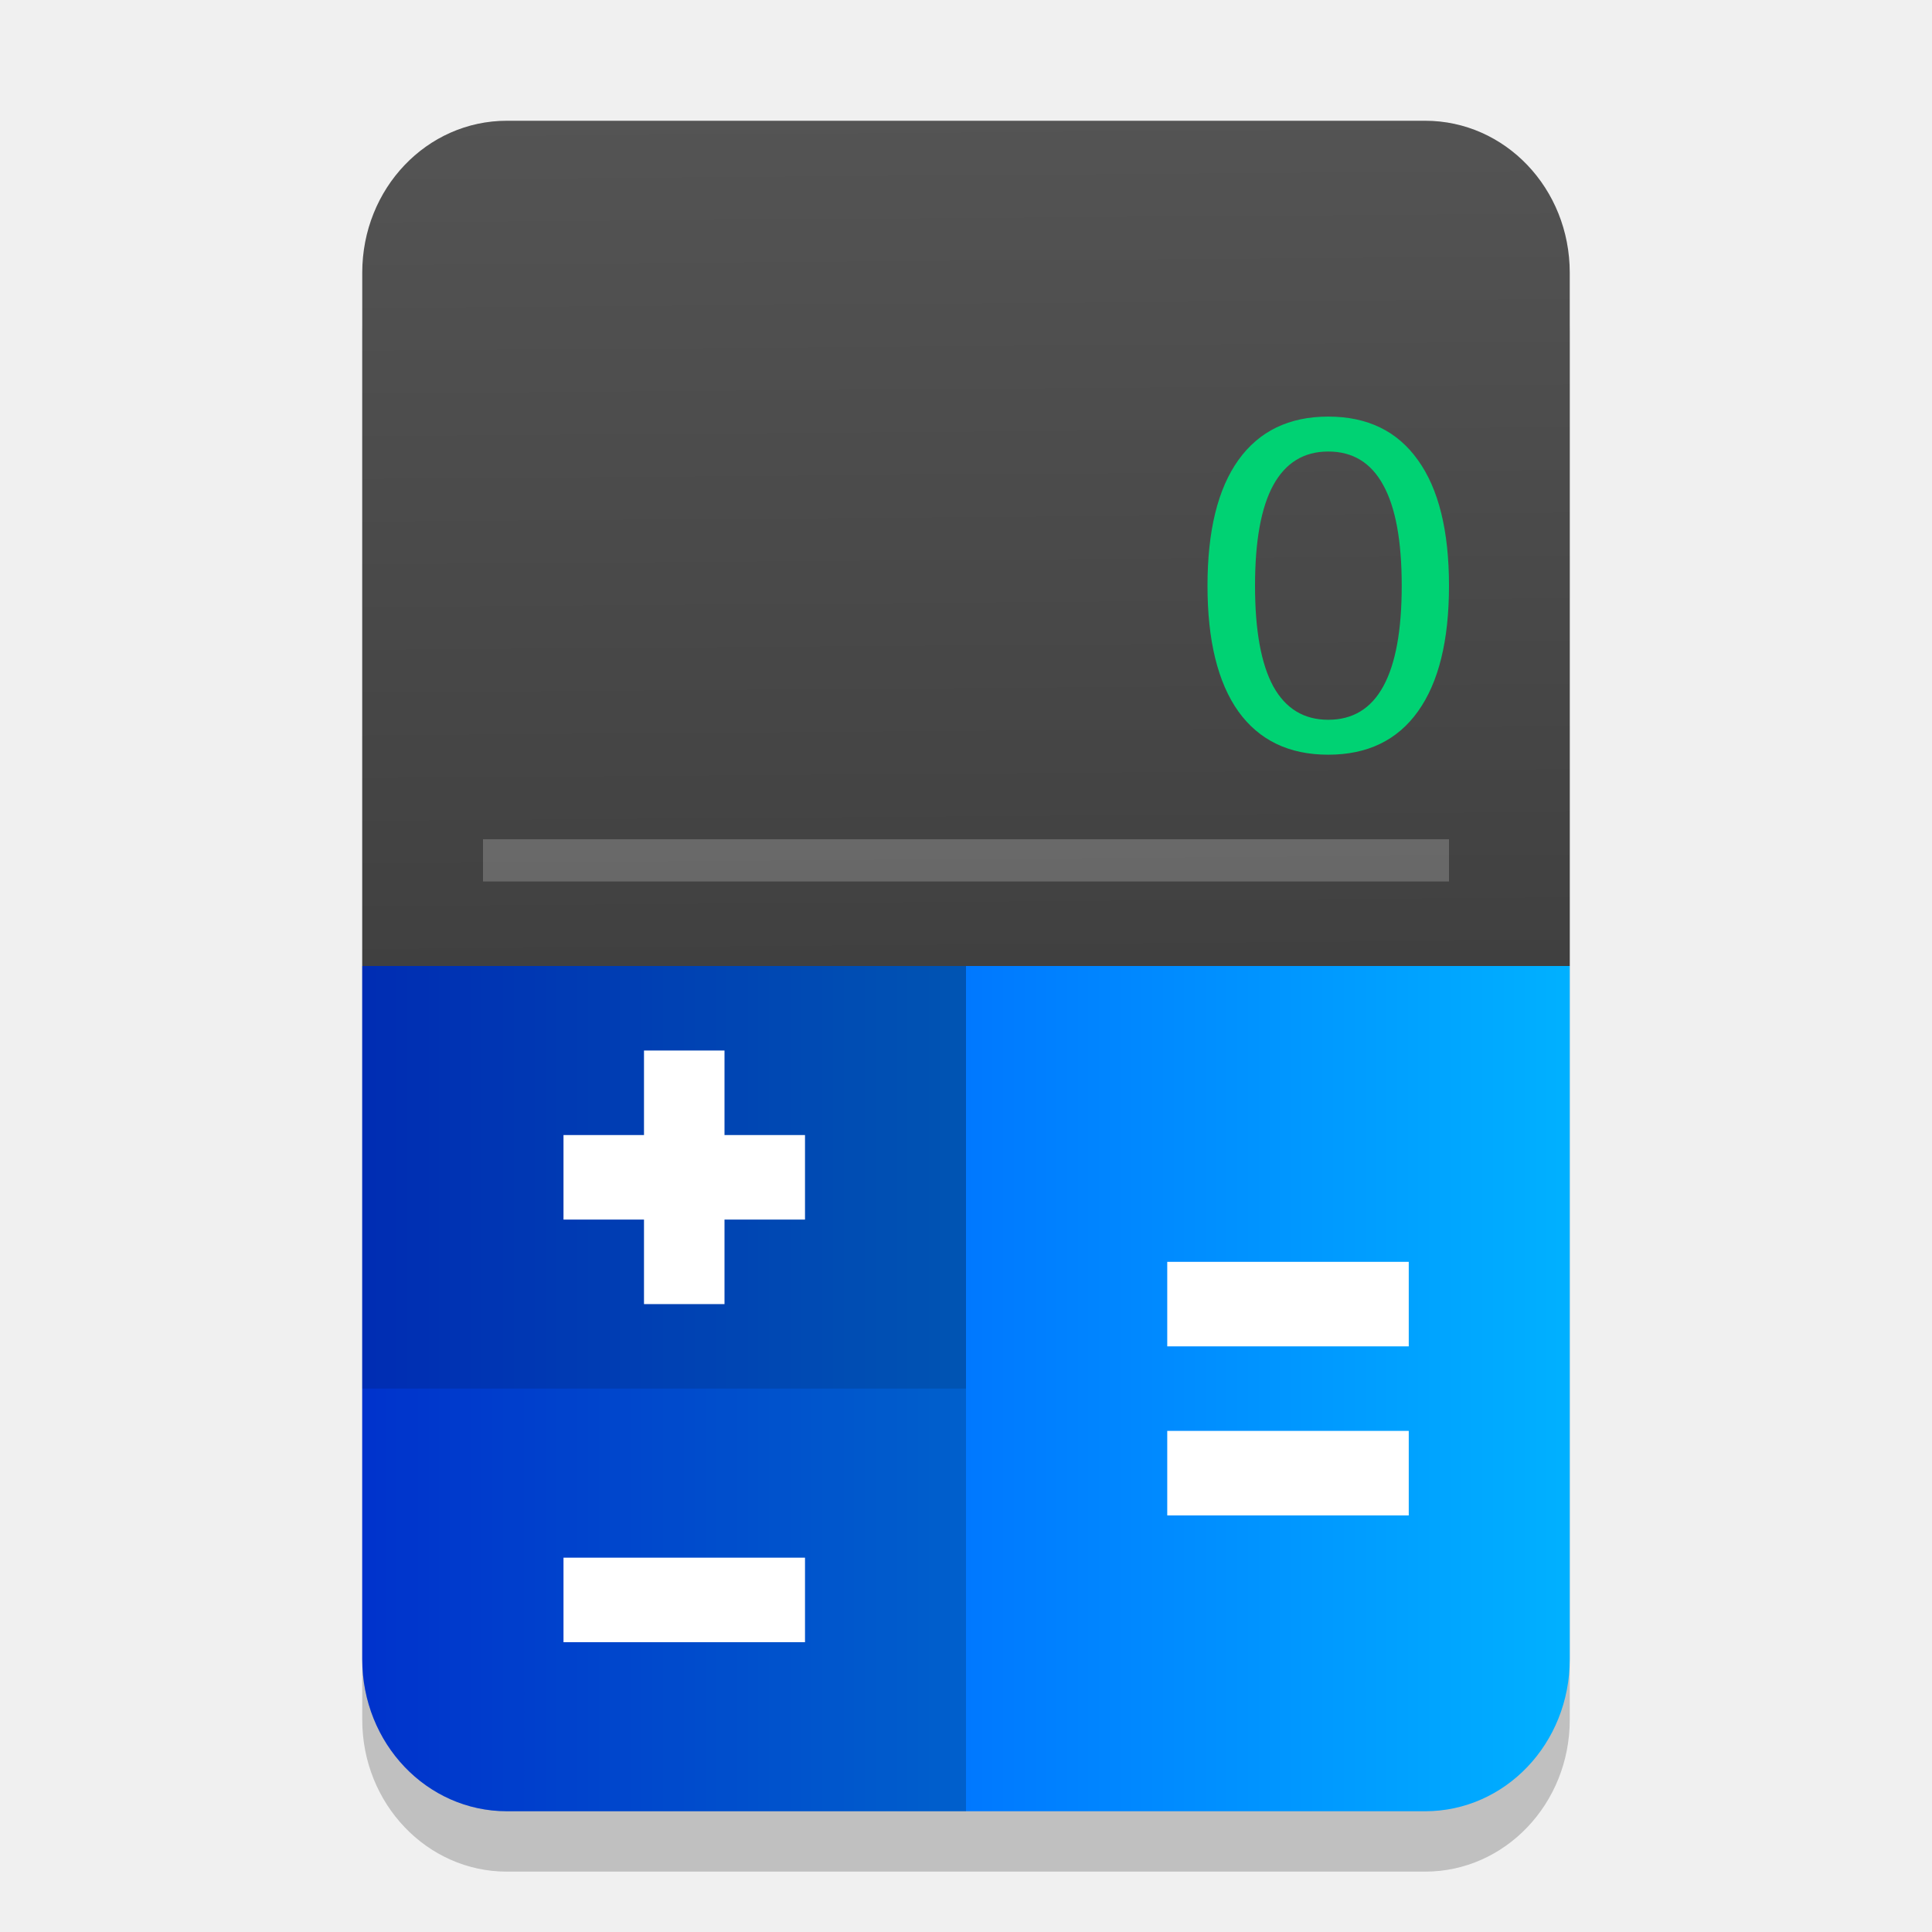
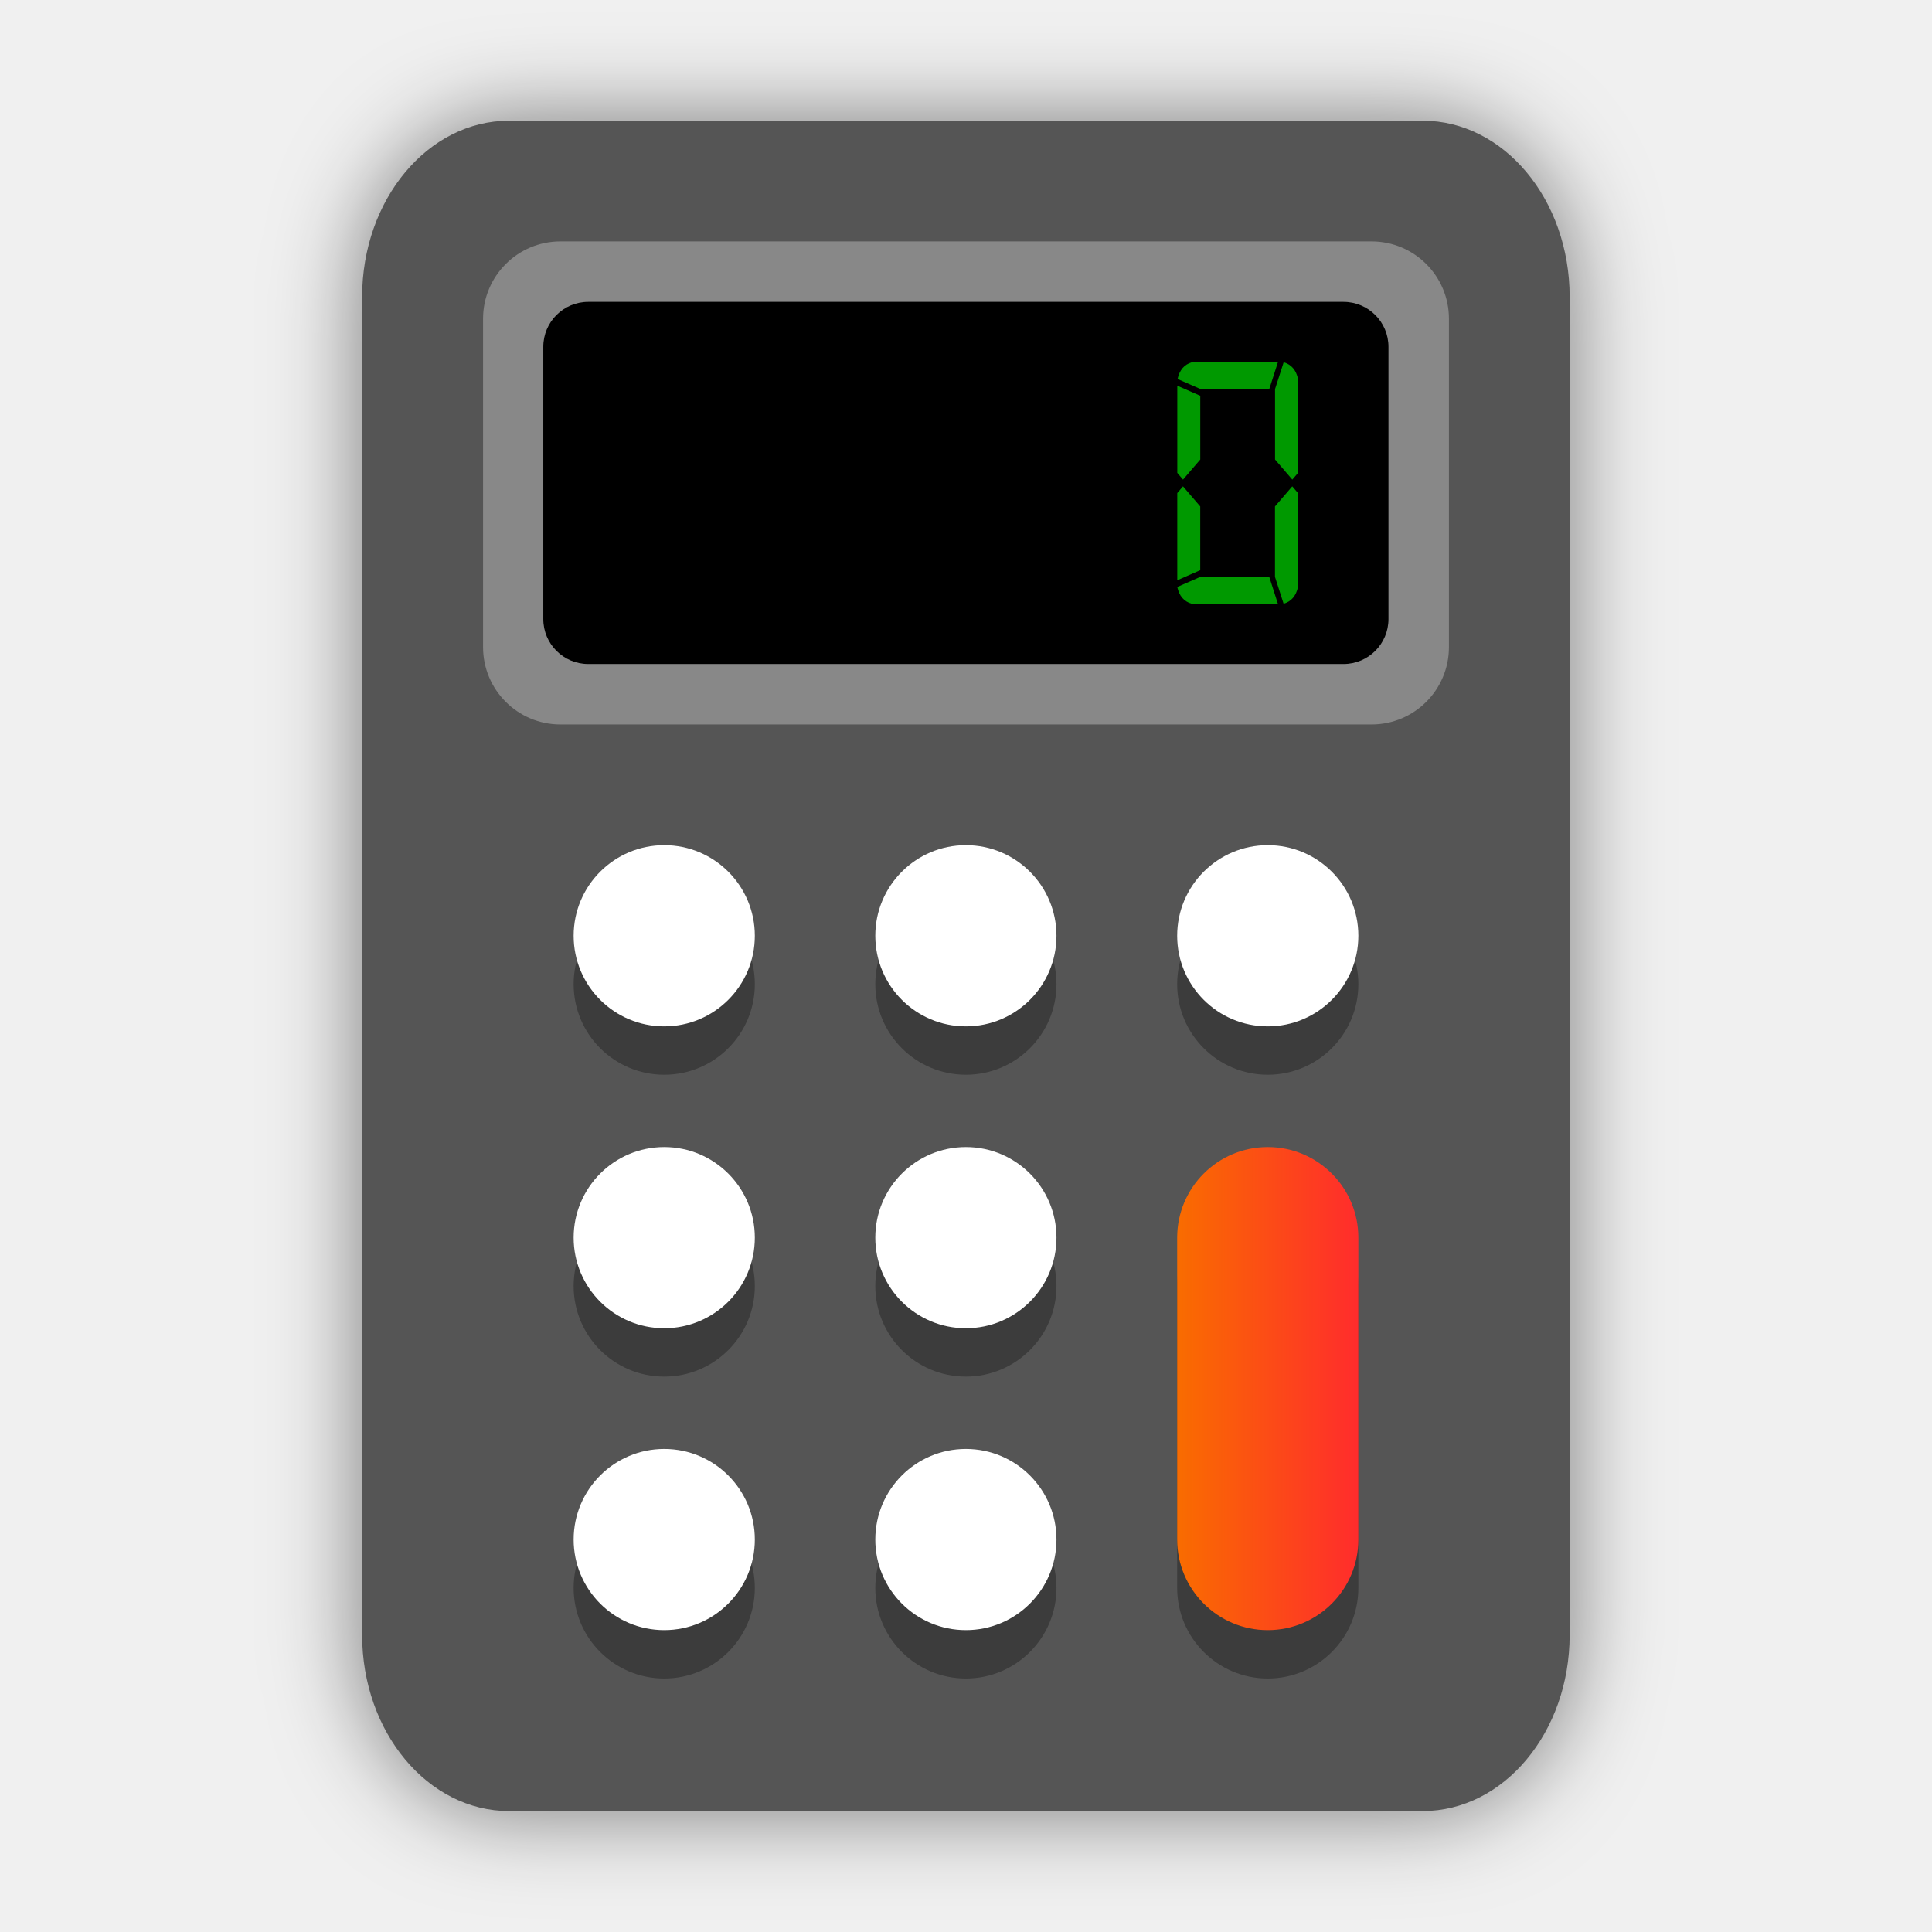
- <svg xmlns="http://www.w3.org/2000/svg" xmlns:xlink="http://www.w3.org/1999/xlink" width="32" height="32" version="1.1" viewBox="0 0 24 24" id="svg52">
-   <defs id="defs14">
-     <linearGradient id="linearGradient844">
-       <stop style="stop-color:#404040;stop-opacity:1;" offset="0" id="stop840" />
-       <stop style="stop-color:#545454;stop-opacity:1" offset="1" id="stop842" />
+ <svg xmlns="http://www.w3.org/2000/svg" xmlns:xlink="http://www.w3.org/1999/xlink" id="svg8" version="1.1" viewBox="0 0 8.467 8.467" height="32" width="32">
+   <defs id="defs2">
+     <linearGradient id="linearGradient1429">
+       <stop id="stop1425" offset="0" style="stop-color:#f96c00;stop-opacity:1" />
+       <stop id="stop1427" offset="1" style="stop-color:#ff2c2c;stop-opacity:1" />
    </linearGradient>
-     <linearGradient id="linearGradient1092">
-       <stop style="stop-color:#001eff;stop-opacity:1" offset="0" id="stop1088" />
-       <stop style="stop-color:#00d2ff;stop-opacity:1" offset="1" id="stop1090" />
-     </linearGradient>
-     <clipPath id="clipPath4">
-       <rect width="384" height="384" id="rect2" x="0" y="0" />
-     </clipPath>
-     <clipPath id="clipPath8">
-       <rect width="384" height="384" id="rect6" x="0" y="0" />
-     </clipPath>
-     <clipPath id="clipPath12">
-       <rect width="384" height="384" id="rect10" x="0" y="0" />
-     </clipPath>
-     <linearGradient xlink:href="#linearGradient1092" id="linearGradient1094" x1="16.324" y1="406.746" x2="52.033" y2="406.746" gradientUnits="userSpaceOnUse" gradientTransform="matrix(0.6666666,0,0,0.7,-10.78561,-260.1298)" />
-     <linearGradient xlink:href="#linearGradient844" id="linearGradient846" x1="18" y1="18" x2="17.892" y2="2.828" gradientUnits="userSpaceOnUse" gradientTransform="matrix(0.6666666,0,0,0.7,-9e-8,-0.599993)" />
+     <linearGradient gradientTransform="matrix(0.7499998,0,0,0.8,1.190626,1.217082)" xlink:href="#linearGradient1429" id="linearGradient1431-6-0-11" x1="5.292" y1="6.085" x2="6.35" y2="6.085" gradientUnits="userSpaceOnUse" />
+     <filter style="color-interpolation-filters:sRGB" id="filter17654" x="-0.09" width="1.18" y="-0.064" height="1.129">
+       <feGaussianBlur stdDeviation="0.198" id="feGaussianBlur17656" />
+     </filter>
  </defs>
-   <rect ry="1.886" rx="1.796" y="2.25" x="4.5" height="21" width="15" id="rect838-4" style="opacity:0.2;fill:#000000;fill-opacity:1;stroke-width:0.618" />
-   <path id="rect838-1-0-6" d="M 4.5,12 V 6.75 3.387 C 4.5,2.342 5.302,1.5 6.297,1.5 H 9.5 h 5 3.203 C 18.698,1.5 19.5,2.342 19.5,3.387 V 6.75 12 h -5 -5 z" style="opacity:1;fill:url(#linearGradient846);fill-opacity:1;stroke-width:0.618" />
-   <path id="rect838-1-0" d="m 4.5,12 v 5.25 3.363 c 0,1.045 0.802,1.887 1.797,1.887 H 9.5 h 5 3.203 C 18.698,22.5 19.5,21.658 19.5,20.613 V 17.25 12 h -5 -5 z" style="opacity:1;fill:url(#linearGradient1094);fill-opacity:1;stroke-width:0.618" />
-   <rect y="12" x="4.5" height="5.25" width="7.5" id="rect910-7-56-3-6" style="opacity:0.3;fill:#000000;fill-opacity:1;stroke-width:0.336" />
-   <rect style="opacity:1;fill:#ffffff;fill-opacity:1;stroke:none;stroke-width:0.277;stroke-miterlimit:4;stroke-dasharray:none;stroke-opacity:1" id="rect1223" width="3" height="1.05" x="7" y="14.1" />
-   <rect style="opacity:1;fill:#ffffff;fill-opacity:1;stroke:none;stroke-width:0.277;stroke-miterlimit:4;stroke-dasharray:none;stroke-opacity:1" id="rect1223-7" width="3.15" height="1" x="13.05" y="-9" transform="rotate(90)" />
-   <path style="opacity:0.2;fill:#000000;fill-opacity:1;stroke-width:0.618" d="m 4.5,17.25 v 3.363 C 4.5,21.658 5.302,22.5 6.297,22.5 H 12 v -5.25 z" id="rect838-1-0-9" />
-   <rect style="opacity:1;fill:#ffffff;fill-opacity:1;stroke:none;stroke-width:0.277;stroke-miterlimit:4;stroke-dasharray:none;stroke-opacity:1" id="rect1223-71" width="3" height="1.05" x="7" y="19.35" />
-   <rect style="opacity:1;fill:#ffffff;fill-opacity:1;stroke:none;stroke-width:0.277;stroke-miterlimit:4;stroke-dasharray:none;stroke-opacity:1" id="rect1223-5" width="3" height="1.05" x="14.5" y="17.775" />
-   <rect style="opacity:1;fill:#ffffff;fill-opacity:1;stroke:none;stroke-width:0.277;stroke-miterlimit:4;stroke-dasharray:none;stroke-opacity:1" id="rect1223-5-7" width="3" height="1.05" x="14.5" y="15.675" />
-   <rect style="opacity:0.2;fill:#ffffff;fill-opacity:1;stroke:none;stroke-width:0.392;stroke-miterlimit:4;stroke-dasharray:none;stroke-opacity:1" id="rect1223-71-8" width="12" height="0.525" x="6" y="-10.95" transform="scale(1,-1)" />
-   <path style="font-style:normal;font-weight:normal;font-size:30px;line-height:1.25;font-family:sans-serif;letter-spacing:0px;word-spacing:0px;fill:#00d273;fill-opacity:1;stroke:none;stroke-width:0.75" id="text1524" d="m 15.428,13.928 c -2.451,0 -4.326,0.973 -5.625,2.916 -1.289,1.934 -1.934,4.746 -1.934,8.438 0,3.682 0.645,6.494 1.934,8.438 1.299,1.934 3.174,2.9 5.625,2.9 2.451,0 4.322,-0.967 5.611,-2.9 1.299,-1.943 1.947,-4.756 1.947,-8.438 0,-3.691 -0.648,-6.504 -1.947,-8.438 C 19.75,14.9 17.879,13.928 15.428,13.928 Z m 0,2.344 c 1.533,0 2.682,0.752 3.443,2.256 0.771,1.494 1.156,3.746 1.156,6.754 0,2.998 -0.385,5.248 -1.156,6.752 -0.762,1.494 -1.91,2.242 -3.443,2.242 -1.523,0 -2.67,-0.748 -3.441,-2.242 -0.762,-1.504 -1.143,-3.754 -1.143,-6.752 0,-3.008 0.381,-5.26 1.143,-6.754 0.771,-1.504 1.918,-2.256 3.441,-2.256 z" transform="matrix(0.1984496,0,0,0.1850921,13.43837,2.597094)" />
+   <g id="layer1">
+     <rect style="opacity:0.5;fill:#000000;fill-opacity:1;stroke:none;stroke-width:2.094;filter:url(#filter17654)" id="rect833-6" width="5.292" height="7.408" x="1.588" y="0.529" rx="0.644" ry="0.772" />
+     <rect ry="0.772" rx="0.644" y="0.529" x="1.587" height="7.408" width="5.292" id="rect833" style="opacity:1;fill:#555555;fill-opacity:1;stroke:none;stroke-width:2.094" />
+     <rect y="3.916" x="2.514" height="0.794" width="0.794" id="rect1366-23-4-8-48" style="opacity:0.3;fill:#000000;fill-opacity:1;stroke-width:0.547" rx="0.397" ry="0.397" />
+     <rect y="-3.175" x="2.117" height="2.117" width="4.233" id="rect1366-23-4" style="opacity:0.3;fill:#ffffff;fill-opacity:1;stroke-width:2.061" rx="0.339" ry="0.339" transform="scale(1,-1)" />
+     <rect y="1.323" x="2.381" height="1.587" width="3.704" id="rect1366-23-4-3" style="fill:#000000;fill-opacity:1;stroke-width:1.67" rx="0.197" ry="0.197" />
+     <g transform="matrix(0.1309528,0,0,0.1527783,7.224251,2.535214)" style="font-size:10.583px;line-height:1.25;font-family:Digital-7;-inkscape-font-specification:Digital-7;fill:#009900;stroke-width:0.265" id="text1004" aria-label="0">
+       <path id="path1006" style="fill:#009900;stroke-width:0.265" d="m -11.92,-2.643 0.192,0.192 v 2.694 q -0.096,0.385 -0.481,0.481 l -0.289,-0.77 V -2.066 Z m -0.481,3.367 h -2.886 q -0.385,-0.096 -0.481,-0.481 l 0.77,-0.289 h 2.309 z m -3.367,-0.673 V -2.451 l 0.192,-0.192 0.577,0.577 v 1.828 z m 3.079,-5.484 h -2.299 l -0.77,-0.289 q 0.096,-0.385 0.481,-0.481 h 2.877 z m -2.309,0.192 v 1.828 l -0.577,0.577 -0.192,-0.192 v -2.502 z m 2.502,1.828 v -2.02 l 0.289,-0.77 q 0.385,0.096 0.481,0.481 v 2.694 l -0.192,0.192 z" />
+     </g>
+     <rect ry="0.397" rx="0.397" style="opacity:1;fill:#ffffff;fill-opacity:1;stroke-width:0.547" id="rect1366-23-4-8" width="0.794" height="0.794" x="2.514" y="3.704" />
+     <rect ry="0.397" rx="0.397" style="opacity:0.3;fill:#000000;fill-opacity:1;stroke-width:0.547" id="rect1366-23-4-8-2-1" width="0.794" height="0.794" x="3.836" y="3.916" />
+     <rect y="3.704" x="3.836" height="0.794" width="0.794" id="rect1366-23-4-8-2" style="opacity:1;fill:#ffffff;fill-opacity:1;stroke-width:0.547" rx="0.397" ry="0.397" />
+     <rect ry="0.397" rx="0.397" style="opacity:0.3;fill:#000000;fill-opacity:1;stroke-width:0.547" id="rect1366-23-4-8-8-7" width="0.794" height="0.794" x="5.159" y="3.916" />
+     <rect y="3.704" x="5.159" height="0.794" width="0.794" id="rect1366-23-4-8-8" style="opacity:1;fill:#ffffff;fill-opacity:1;stroke-width:0.547" rx="0.397" ry="0.397" />
+     <rect ry="0.397" rx="0.397" style="opacity:0.3;fill:#000000;fill-opacity:1;stroke-width:0.547" id="rect1366-23-4-8-1-1" width="0.794" height="0.794" x="3.836" y="5.239" />
+     <rect y="5.027" x="3.836" height="0.794" width="0.794" id="rect1366-23-4-8-1" style="opacity:1;fill:#ffffff;fill-opacity:1;stroke-width:0.547" rx="0.397" ry="0.397" />
+     <rect ry="0.397" rx="0.397" style="opacity:0.3;fill:#000000;fill-opacity:1;stroke-width:0.547" id="rect1366-23-4-8-21-6" width="0.794" height="0.794" x="2.514" y="6.562" />
+     <rect y="6.35" x="2.514" height="0.794" width="0.794" id="rect1366-23-4-8-21" style="opacity:1;fill:#ffffff;fill-opacity:1;stroke-width:0.547" rx="0.397" ry="0.397" />
+     <rect ry="0.397" rx="0.397" style="opacity:0.3;fill:#000000;fill-opacity:1;stroke-width:0.547" id="rect1366-23-4-8-4-2" width="0.794" height="0.794" x="2.514" y="5.239" />
+     <rect y="5.027" x="2.514" height="0.794" width="0.794" id="rect1366-23-4-8-4" style="opacity:1;fill:#ffffff;fill-opacity:1;stroke-width:0.547" rx="0.397" ry="0.397" />
+     <rect ry="0.397" rx="0.397" style="opacity:0.3;fill:#000000;fill-opacity:1;stroke-width:0.547" id="rect1366-23-4-8-13-1" width="0.794" height="0.794" x="3.836" y="6.562" />
+     <rect y="6.35" x="3.836" height="0.794" width="0.794" id="rect1366-23-4-8-13" style="opacity:1;fill:#ffffff;fill-opacity:1;stroke-width:0.547" rx="0.397" ry="0.397" />
+     <rect ry="0.397" rx="0.397" style="opacity:0.3;fill:#000000;fill-opacity:1;stroke-width:0.893" id="rect1366-23-4-8-6-1" width="0.794" height="2.117" x="5.159" y="5.239" />
+     <rect y="5.027" x="5.159" height="2.117" width="0.794" id="rect1366-23-4-8-6" style="opacity:1;fill:url(#linearGradient1431-6-0-11);fill-opacity:1;stroke-width:0.893" rx="0.397" ry="0.397" />
+   </g>
</svg>
